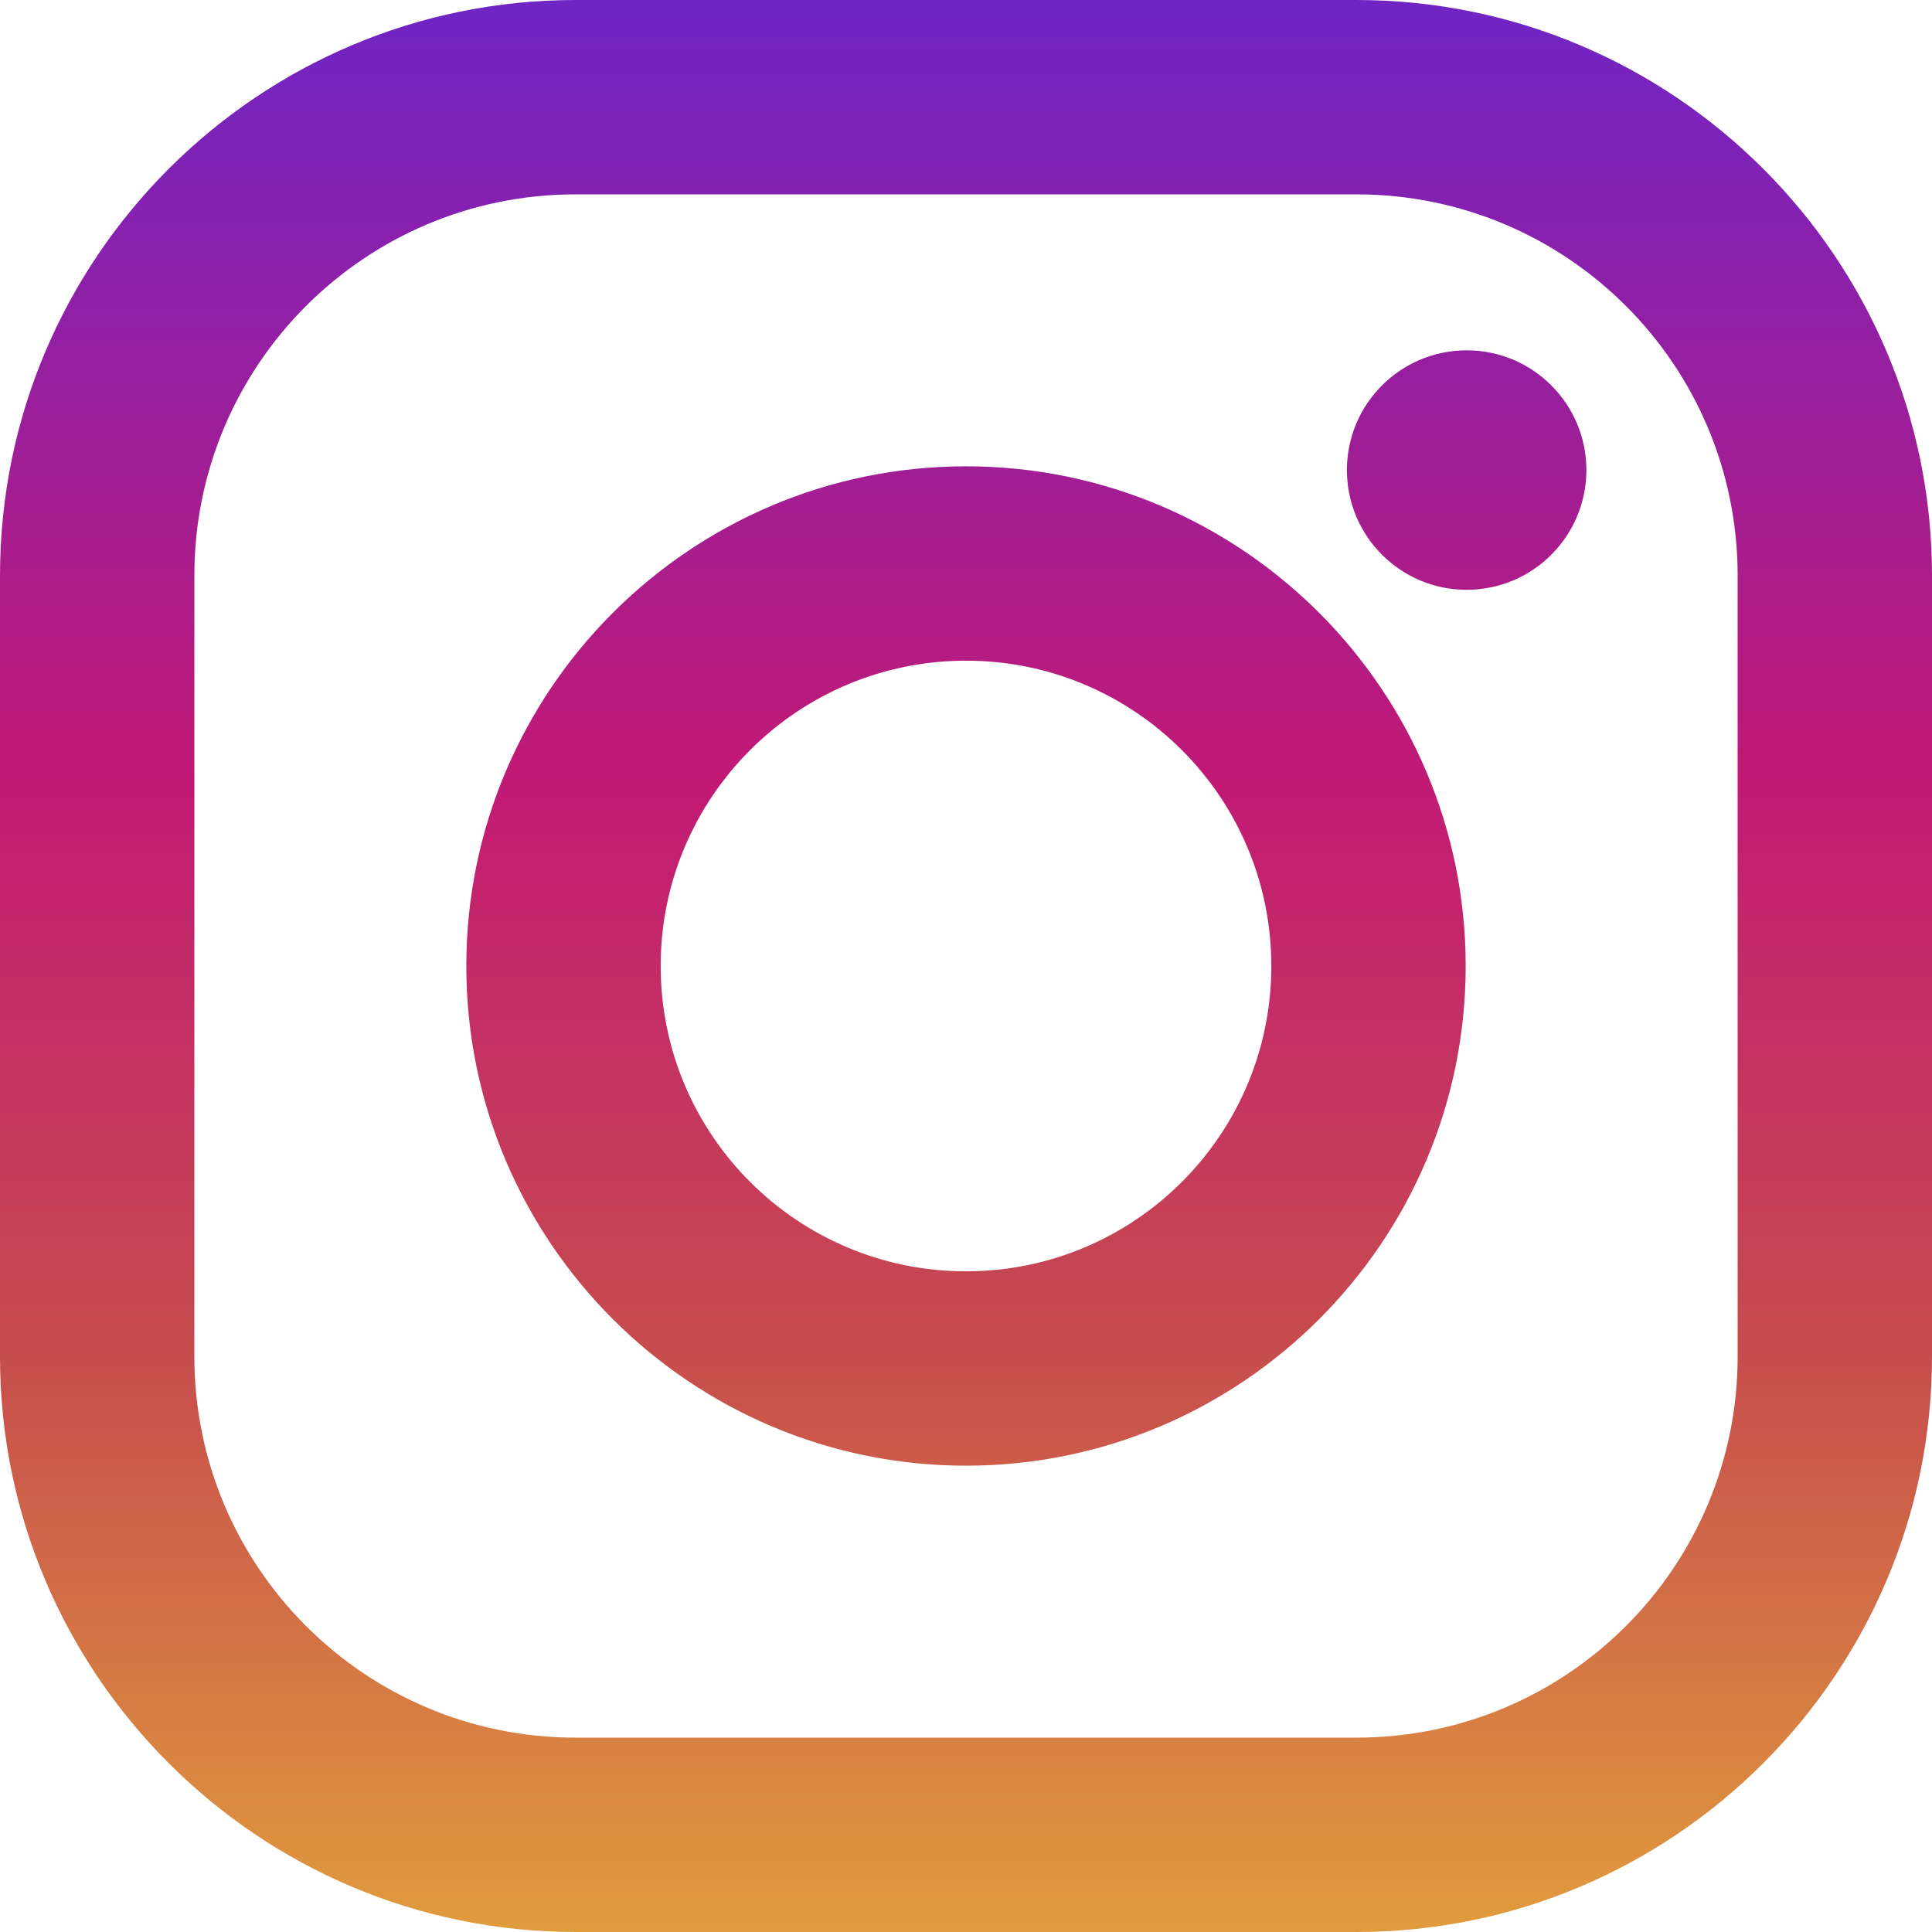
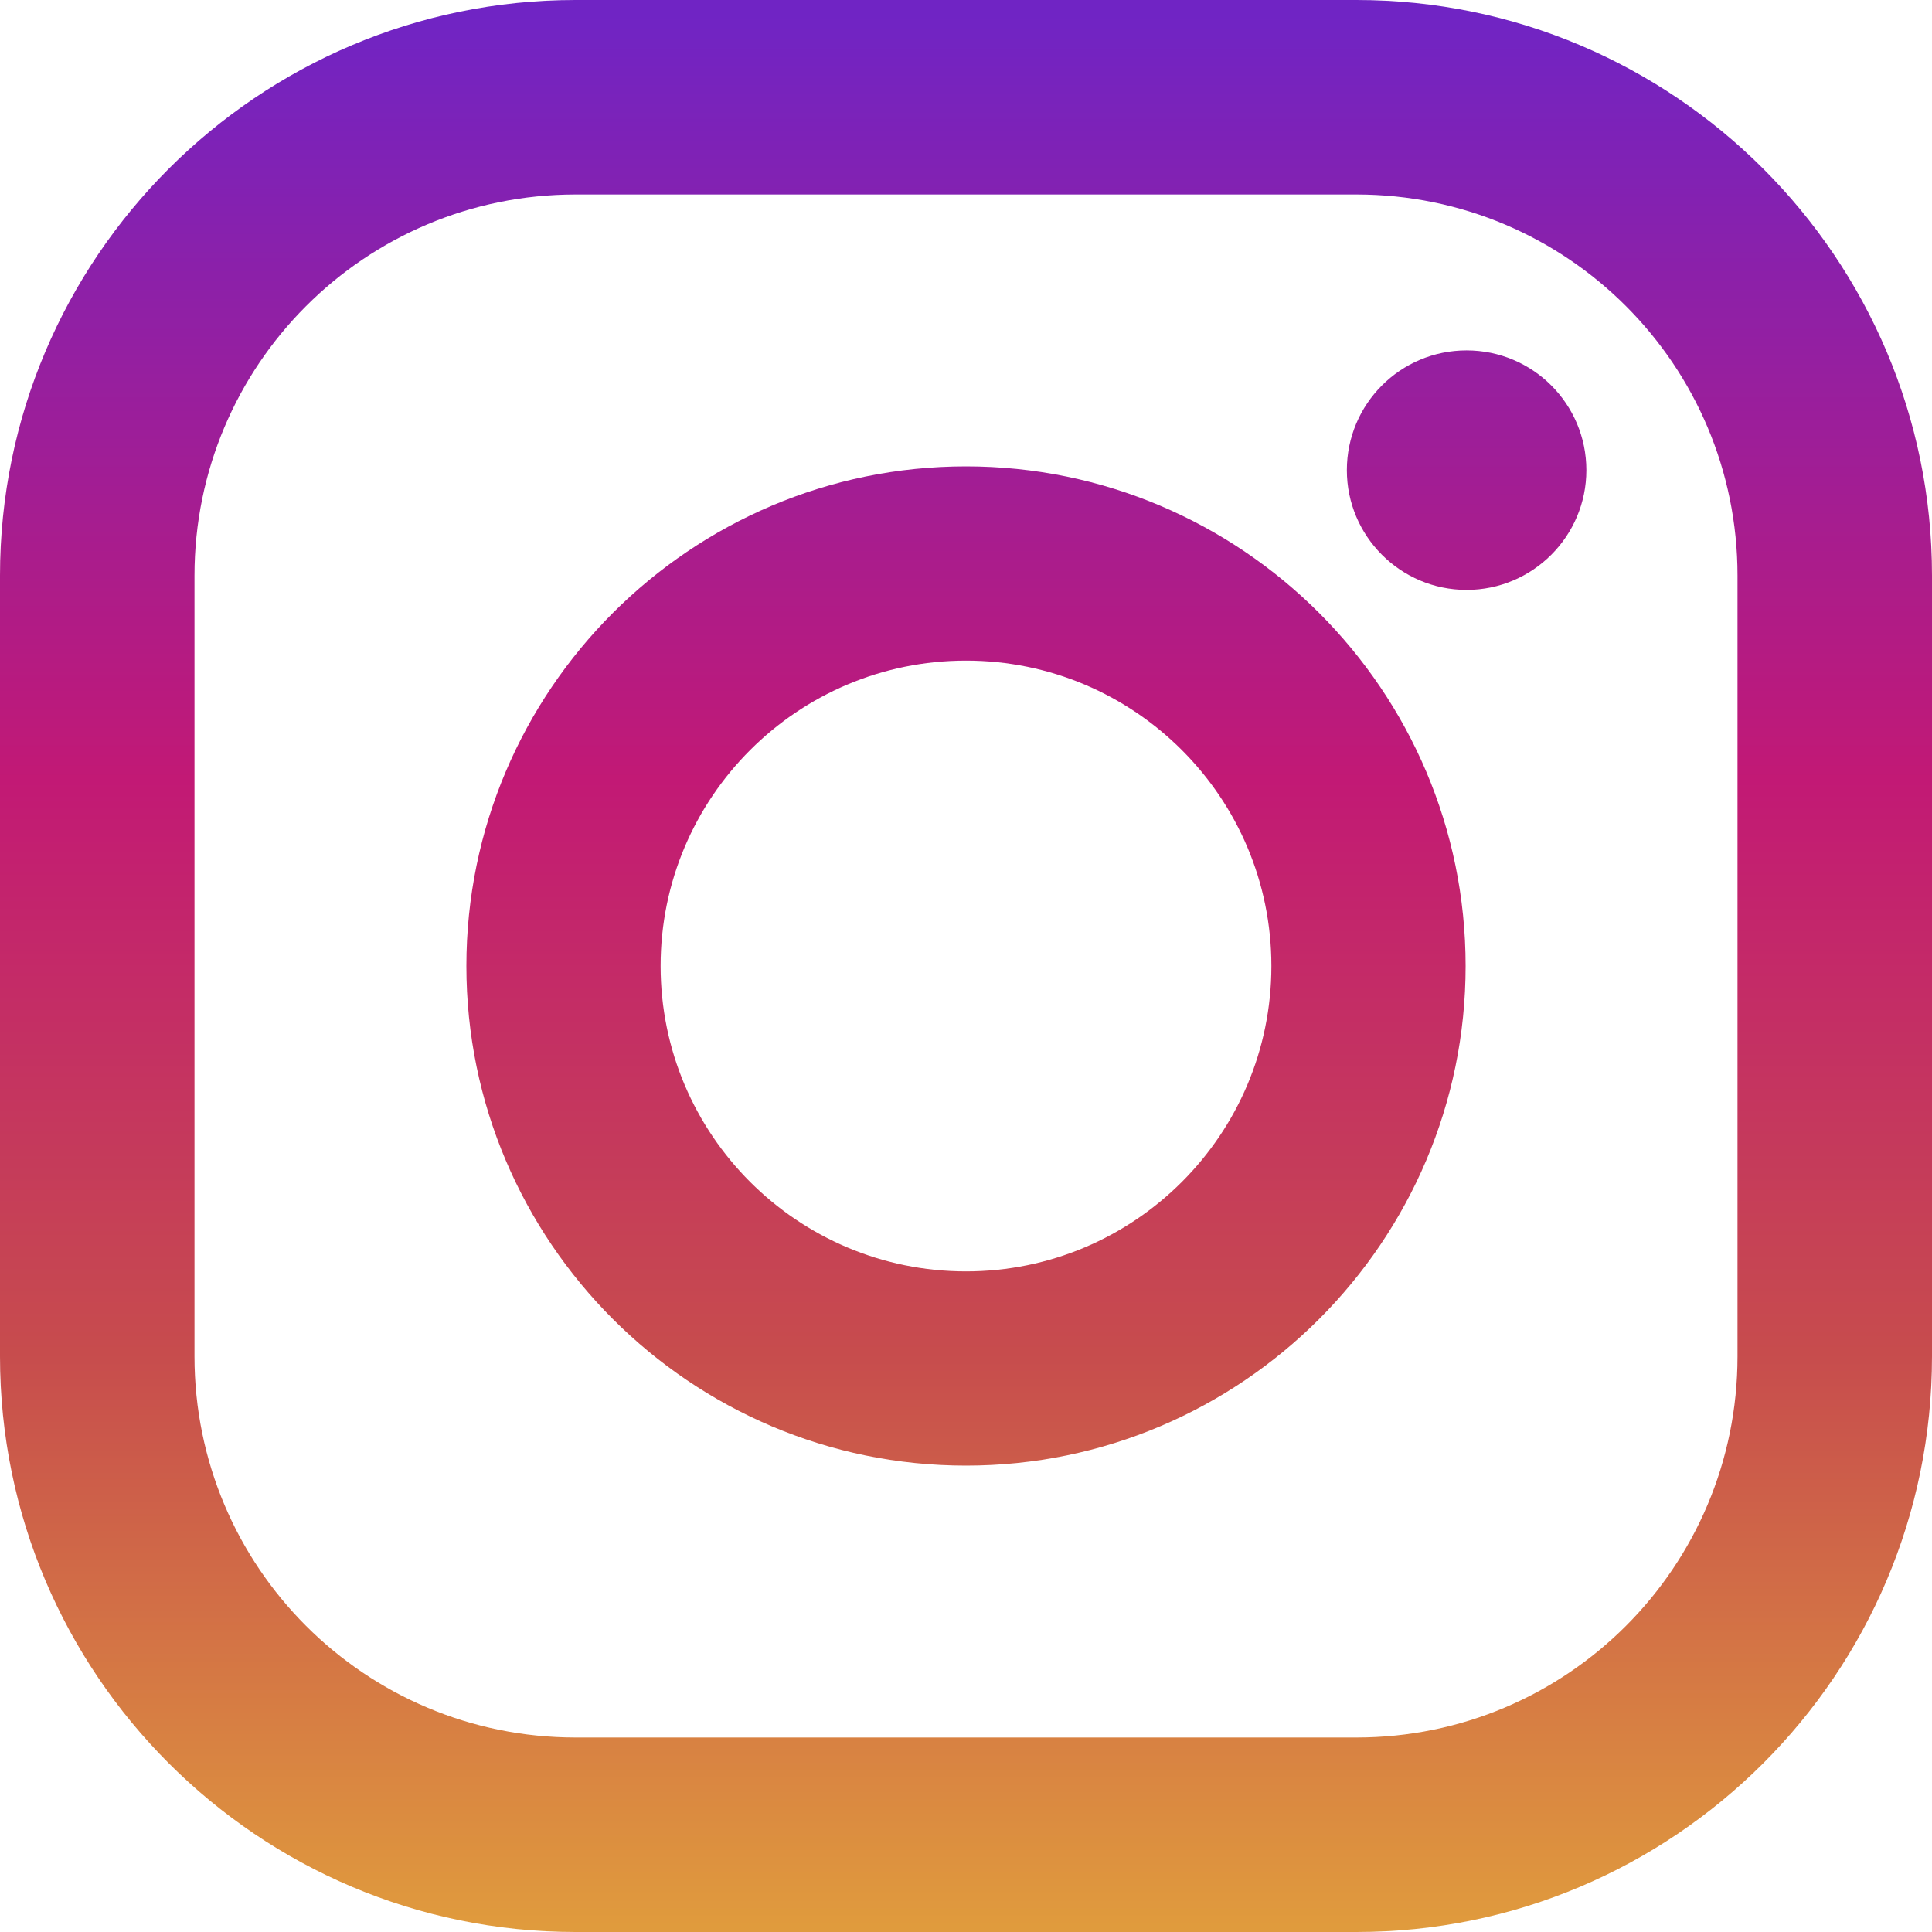
- <svg xmlns="http://www.w3.org/2000/svg" version="1.1" id="Layer_1" x="0px" y="0px" viewBox="0 0 551.034 551.034" style="enable-background:new 0 0 551.034 551.034;" xml:space="preserve">
-   <g>
-     <linearGradient id="SVGID_1_" gradientUnits="userSpaceOnUse" x1="275.517" y1="4.57" x2="275.517" y2="549.72" gradientTransform="matrix(1 0 0 -1 0 554)">
-       <stop offset="0" style="stop-color:#E09B3D" />
-       <stop offset="0.3" style="stop-color:#C74C4D" />
-       <stop offset="0.6" style="stop-color:#C21975" />
-       <stop offset="1" style="stop-color:#7024C4" />
+ <svg xmlns="http://www.w3.org/2000/svg" width="30pt" height="30pt" viewBox="0 0 30 30" version="1.1">
+   <defs>
+     <linearGradient id="linear0" gradientUnits="userSpaceOnUse" x1="275.517" y1="4.57" x2="275.517" y2="549.72" gradientTransform="matrix(0.0544431,0,0,-0.0544431,0,30.16148)">
+       <stop offset="0" style="stop-color:rgb(87.843%,60.784%,23.922%);stop-opacity:1;" />
+       <stop offset="0.3" style="stop-color:rgb(78.039%,29.804%,30.196%);stop-opacity:1;" />
+       <stop offset="0.6" style="stop-color:rgb(76.078%,9.804%,45.882%);stop-opacity:1;" />
+       <stop offset="1" style="stop-color:rgb(43.922%,14.118%,76.863%);stop-opacity:1;" />
    </linearGradient>
-     <path style="fill:url(#SVGID_1_);" d="M386.878,0H164.156C73.64,0,0,73.64,0,164.156v222.722   c0,90.516,73.64,164.156,164.156,164.156h222.722c90.516,0,164.156-73.64,164.156-164.156V164.156   C551.033,73.64,477.393,0,386.878,0z M495.6,386.878c0,60.045-48.677,108.722-108.722,108.722H164.156   c-60.045,0-108.722-48.677-108.722-108.722V164.156c0-60.046,48.677-108.722,108.722-108.722h222.722   c60.045,0,108.722,48.676,108.722,108.722L495.6,386.878L495.6,386.878z" />
-     <linearGradient id="SVGID_2_" gradientUnits="userSpaceOnUse" x1="275.517" y1="4.57" x2="275.517" y2="549.72" gradientTransform="matrix(1 0 0 -1 0 554)">
-       <stop offset="0" style="stop-color:#E09B3D" />
-       <stop offset="0.3" style="stop-color:#C74C4D" />
-       <stop offset="0.6" style="stop-color:#C21975" />
-       <stop offset="1" style="stop-color:#7024C4" />
+     <linearGradient id="linear1" gradientUnits="userSpaceOnUse" x1="275.517" y1="4.57" x2="275.517" y2="549.72" gradientTransform="matrix(0.0544431,0,0,-0.0544431,0,30.16148)">
+       <stop offset="0" style="stop-color:rgb(87.843%,60.784%,23.922%);stop-opacity:1;" />
+       <stop offset="0.3" style="stop-color:rgb(78.039%,29.804%,30.196%);stop-opacity:1;" />
+       <stop offset="0.6" style="stop-color:rgb(76.078%,9.804%,45.882%);stop-opacity:1;" />
+       <stop offset="1" style="stop-color:rgb(43.922%,14.118%,76.863%);stop-opacity:1;" />
    </linearGradient>
-     <path style="fill:url(#SVGID_2_);" d="M275.517,133C196.933,133,133,196.933,133,275.516s63.933,142.517,142.517,142.517   S418.034,354.1,418.034,275.516S354.101,133,275.517,133z M275.517,362.6c-48.095,0-87.083-38.988-87.083-87.083   s38.989-87.083,87.083-87.083c48.095,0,87.083,38.988,87.083,87.083C362.6,323.611,323.611,362.6,275.517,362.6z" />
-     <linearGradient id="SVGID_3_" gradientUnits="userSpaceOnUse" x1="418.31" y1="4.57" x2="418.31" y2="549.72" gradientTransform="matrix(1 0 0 -1 0 554)">
-       <stop offset="0" style="stop-color:#E09B3D" />
-       <stop offset="0.3" style="stop-color:#C74C4D" />
-       <stop offset="0.6" style="stop-color:#C21975" />
-       <stop offset="1" style="stop-color:#7024C4" />
+     <linearGradient id="linear2" gradientUnits="userSpaceOnUse" x1="418.31" y1="4.57" x2="418.31" y2="549.72" gradientTransform="matrix(0.0544431,0,0,-0.0544431,0,30.16148)">
+       <stop offset="0" style="stop-color:rgb(87.843%,60.784%,23.922%);stop-opacity:1;" />
+       <stop offset="0.3" style="stop-color:rgb(78.039%,29.804%,30.196%);stop-opacity:1;" />
+       <stop offset="0.6" style="stop-color:rgb(76.078%,9.804%,45.882%);stop-opacity:1;" />
+       <stop offset="1" style="stop-color:rgb(43.922%,14.118%,76.863%);stop-opacity:1;" />
    </linearGradient>
-     <circle style="fill:url(#SVGID_3_);" cx="418.31" cy="134.07" r="34.15" />
+   </defs>
+   <g id="surface1">
+     <path style=" stroke:none;fill-rule:nonzero;fill:url(#linear0);" d="M 21.062 0 L 8.938 0 C 4.008 0 0 4.008 0 8.938 L 0 21.062 C 0 25.992 4.008 30 8.938 30 L 21.062 30 C 25.992 30 30 25.992 30 21.062 L 30 8.938 C 30 4.008 25.992 0 21.062 0 Z M 26.98 21.062 C 26.98 24.332 24.332 26.98 21.062 26.98 L 8.938 26.98 C 5.668 26.98 3.02 24.332 3.02 21.062 L 3.02 8.938 C 3.02 5.668 5.668 3.02 8.938 3.02 L 21.062 3.02 C 24.332 3.02 26.98 5.668 26.98 8.938 Z M 26.98 21.062 " />
+     <path style=" stroke:none;fill-rule:nonzero;fill:url(#linear1);" d="M 15 7.242 C 10.723 7.242 7.242 10.723 7.242 15 C 7.242 19.277 10.723 22.758 15 22.758 C 19.277 22.758 22.758 19.277 22.758 15 C 22.758 10.723 19.277 7.242 15 7.242 Z M 15 19.742 C 12.383 19.742 10.258 17.617 10.258 15 C 10.258 12.383 12.383 10.258 15 10.258 C 17.617 10.258 19.742 12.383 19.742 15 C 19.742 17.617 17.617 19.742 15 19.742 Z M 15 19.742 " />
+     <path style=" stroke:none;fill-rule:nonzero;fill:url(#linear2);" d="M 24.633 7.301 C 24.633 8.324 23.801 9.16 22.773 9.16 C 21.746 9.16 20.914 8.324 20.914 7.301 C 20.914 6.273 21.746 5.441 22.773 5.441 C 23.801 5.441 24.633 6.273 24.633 7.301 Z M 24.633 7.301 " />
  </g>
-   <g>
- </g>
-   <g>
- </g>
-   <g>
- </g>
-   <g>
- </g>
-   <g>
- </g>
-   <g>
- </g>
-   <g>
- </g>
-   <g>
- </g>
-   <g>
- </g>
-   <g>
- </g>
-   <g>
- </g>
-   <g>
- </g>
-   <g>
- </g>
-   <g>
- </g>
-   <g>
- </g>
</svg>
